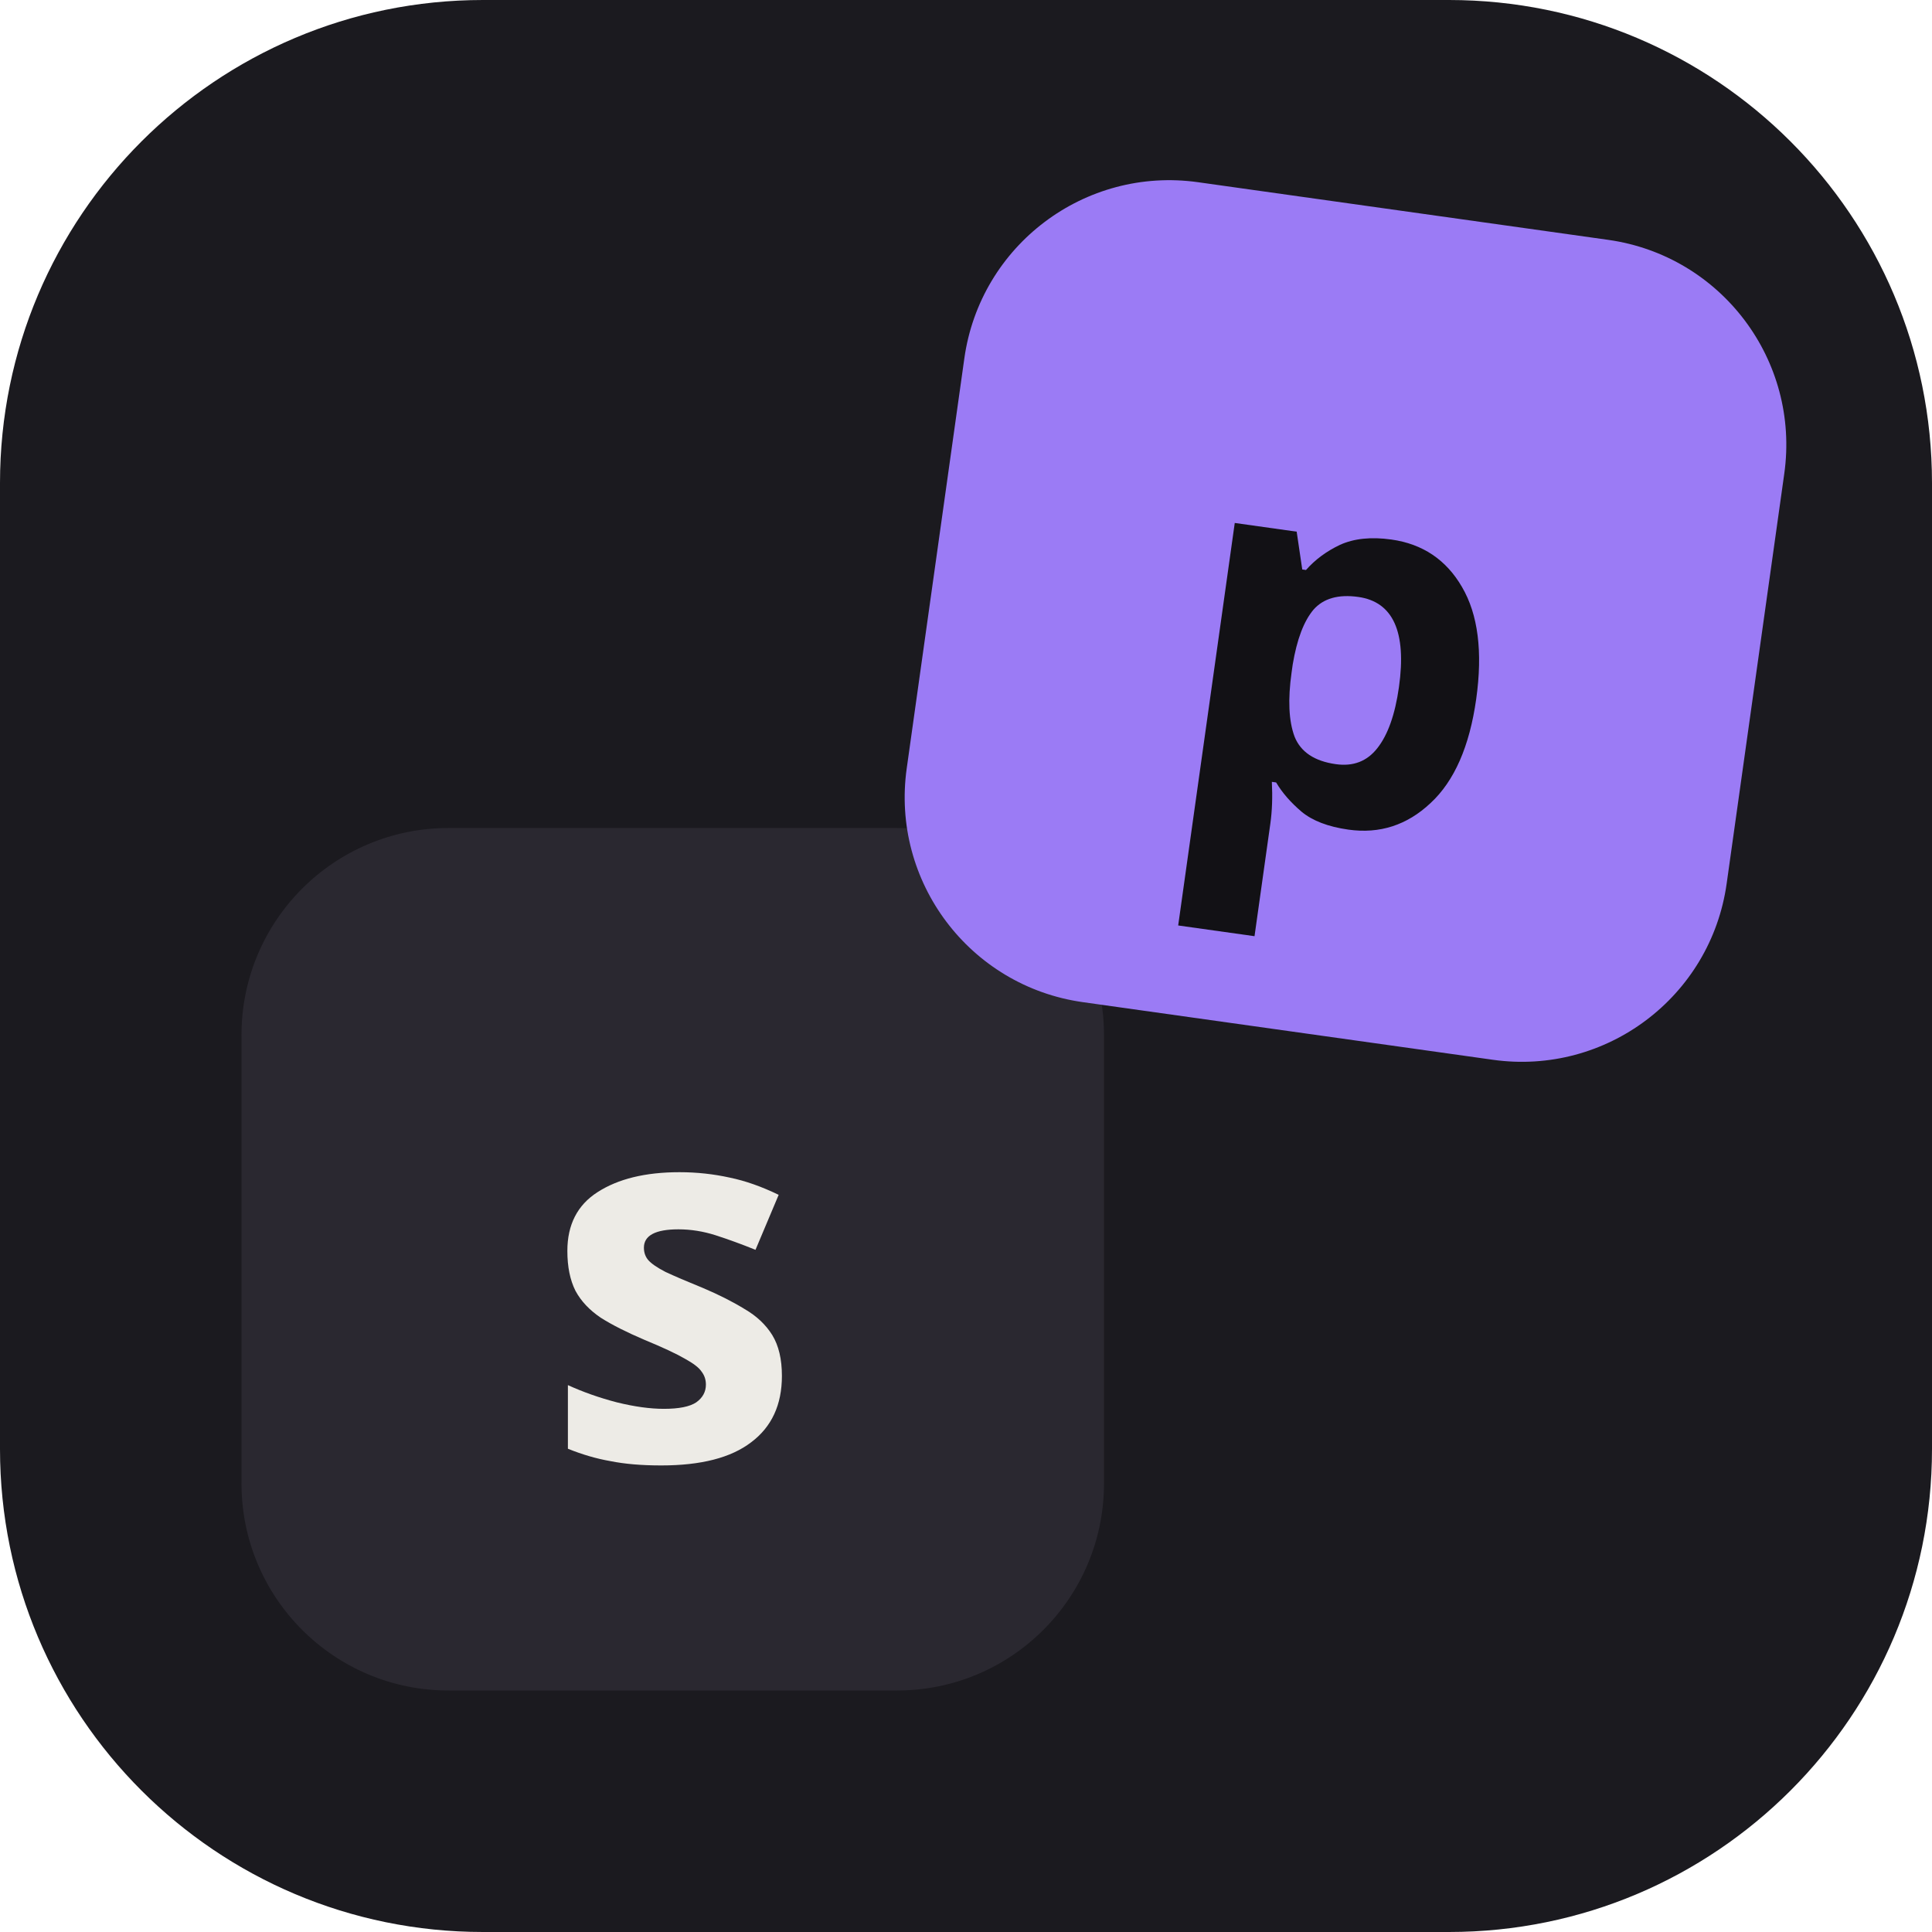
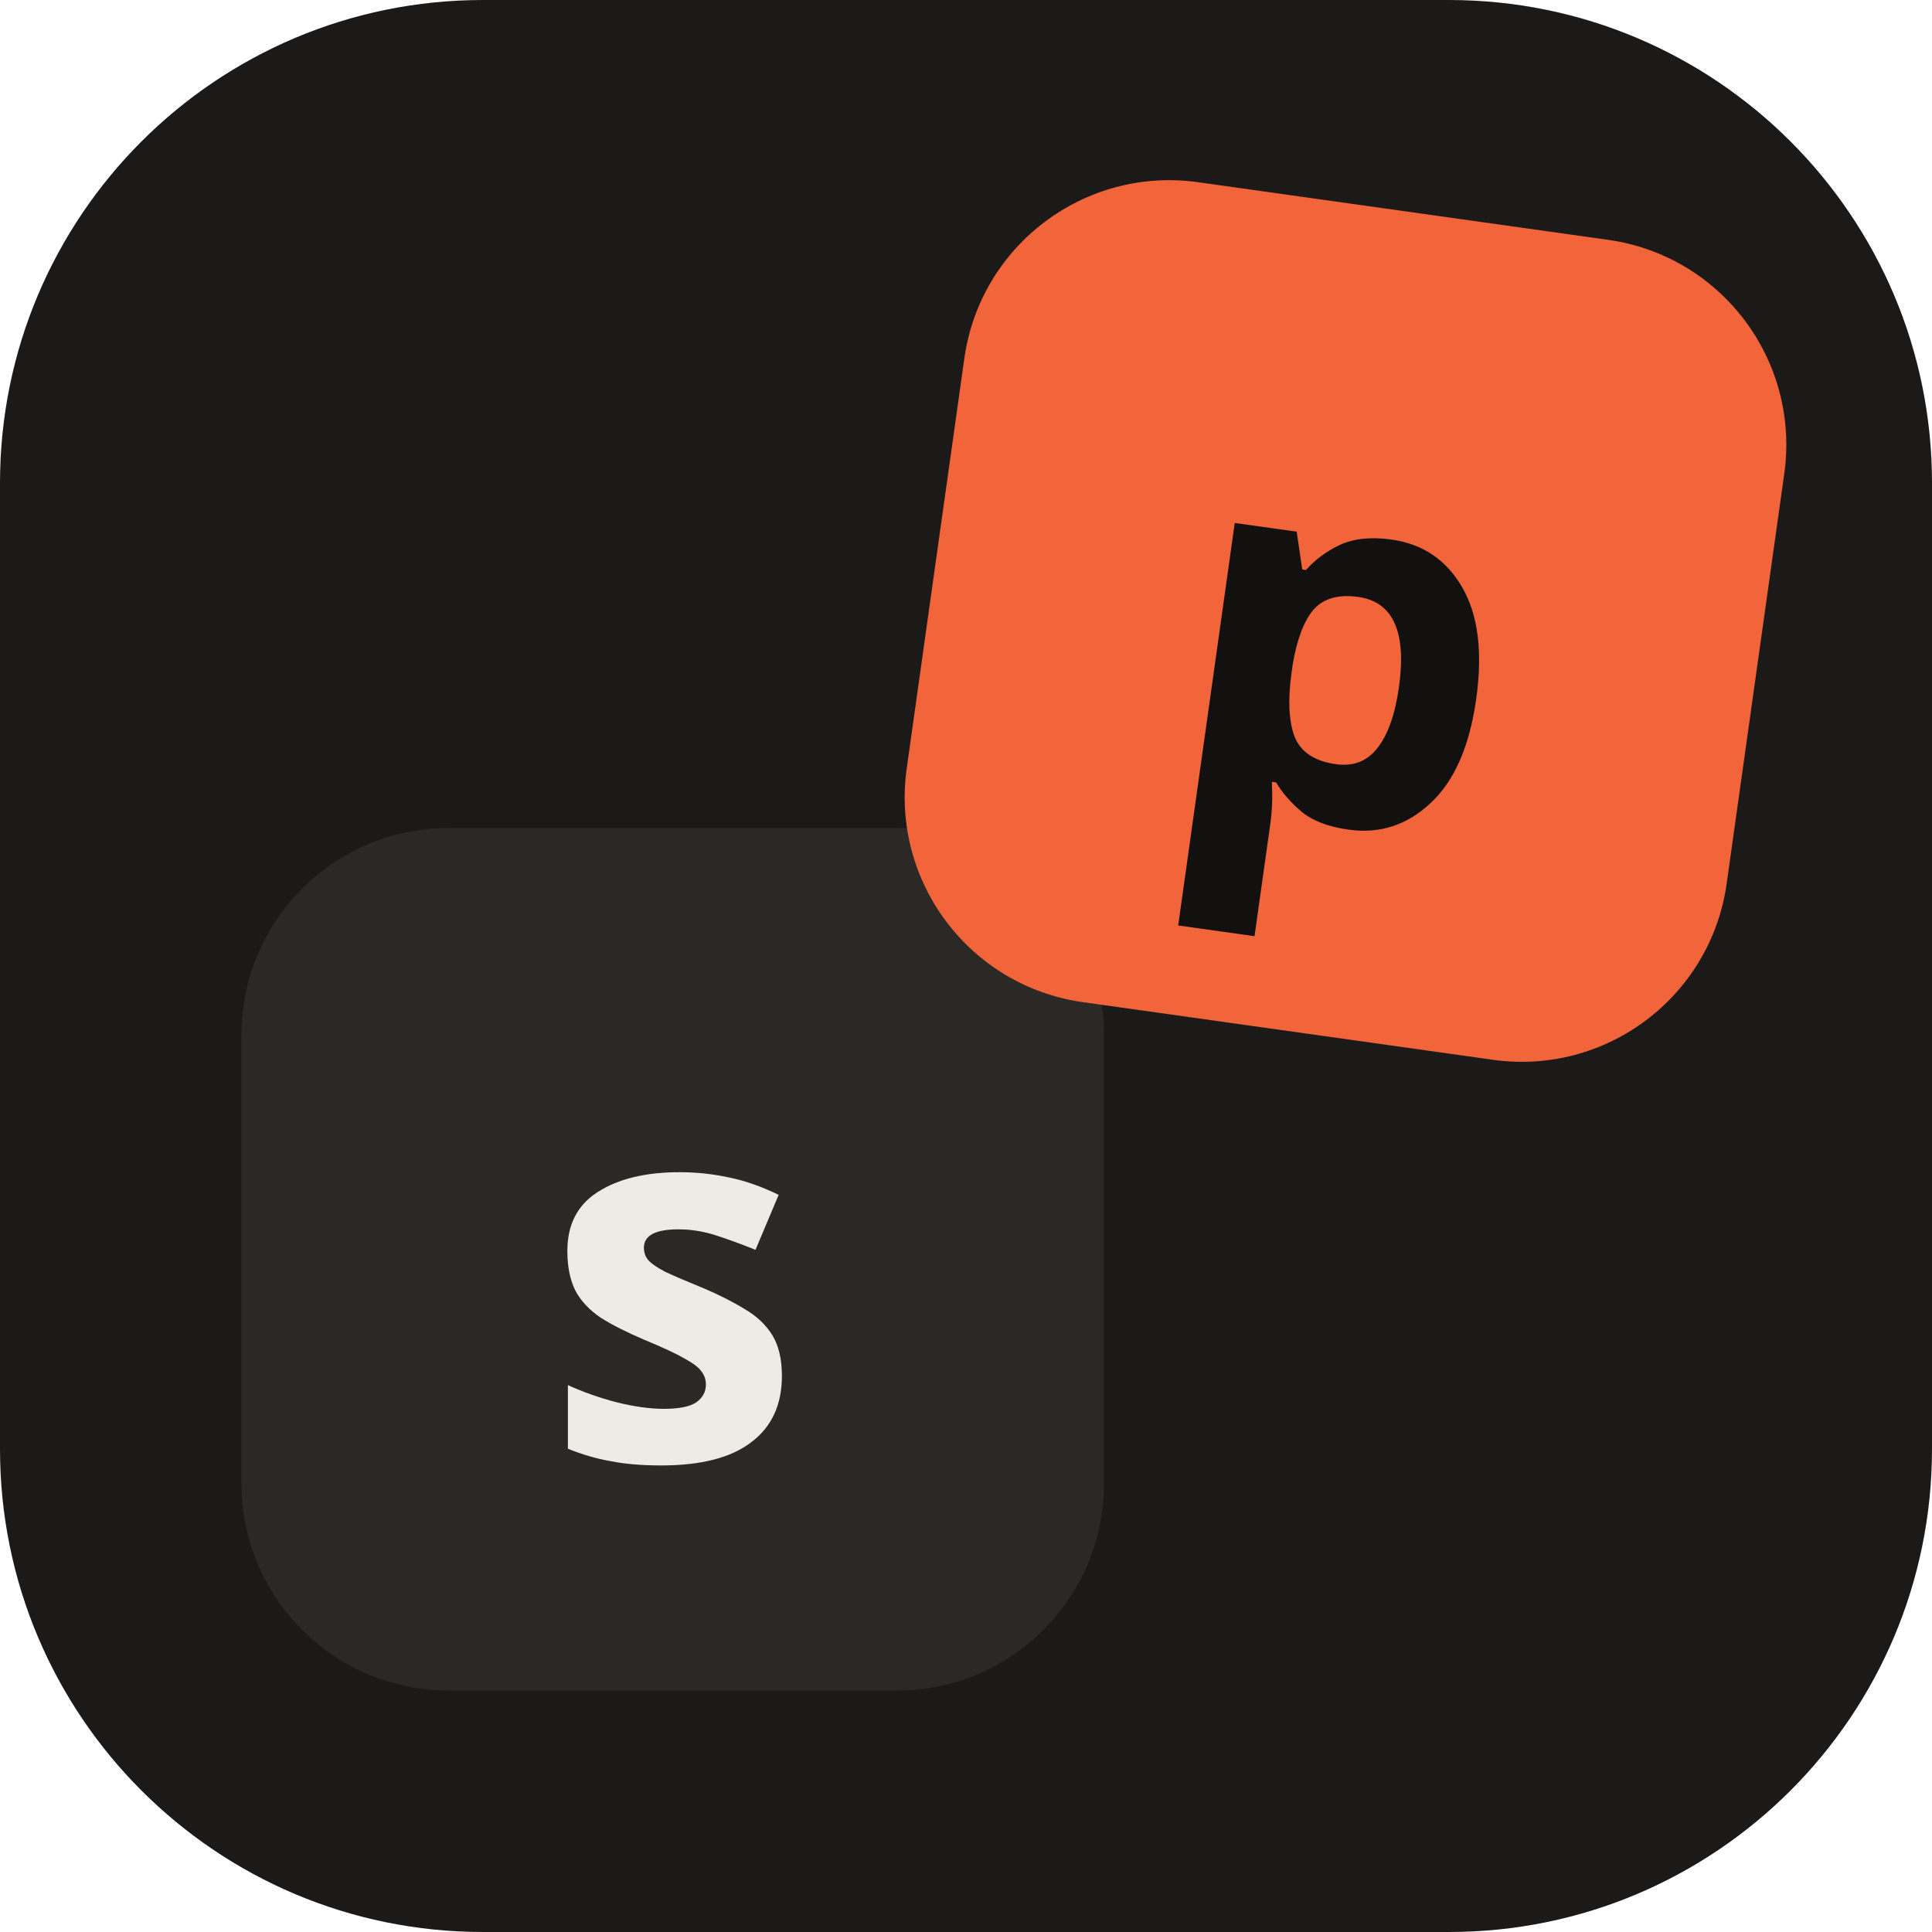
<svg xmlns="http://www.w3.org/2000/svg" viewBox="0 0 56 56" width="56" height="56">
-   <rect width="56" height="56" rx="14" fill="#1B1A1F" />
-   <rect x="7" y="24" width="25" height="25" rx="6" fill="#2A2830" />
+   <rect width="56" height="56" rx="14" fill="#1C1A19" />
+   <rect x="7" y="24" width="25" height="25" rx="6" fill="#2B2826" />
  <text x="19.5" y="36.5" font-family="'Bricolage Grotesque', sans-serif" font-weight="800" font-size="15" fill="#EDEBE6" text-anchor="middle" dominant-baseline="central">s</text>
  <g transform="rotate(8 39 18)">
-     <rect x="27" y="6" width="24" height="24" rx="6" fill="#9B7BF5" />
-     <text x="39" y="18" font-family="'Bricolage Grotesque', sans-serif" font-weight="800" font-size="15" fill="#121115" text-anchor="middle" dominant-baseline="central">p</text>
+     <rect x="27" y="6" width="24" height="24" rx="6" fill="#F2643A" />
+     <text x="39" y="18" font-family="'Bricolage Grotesque', sans-serif" font-weight="800" font-size="15" fill="#131110" text-anchor="middle" dominant-baseline="central">p</text>
  </g>
</svg>
